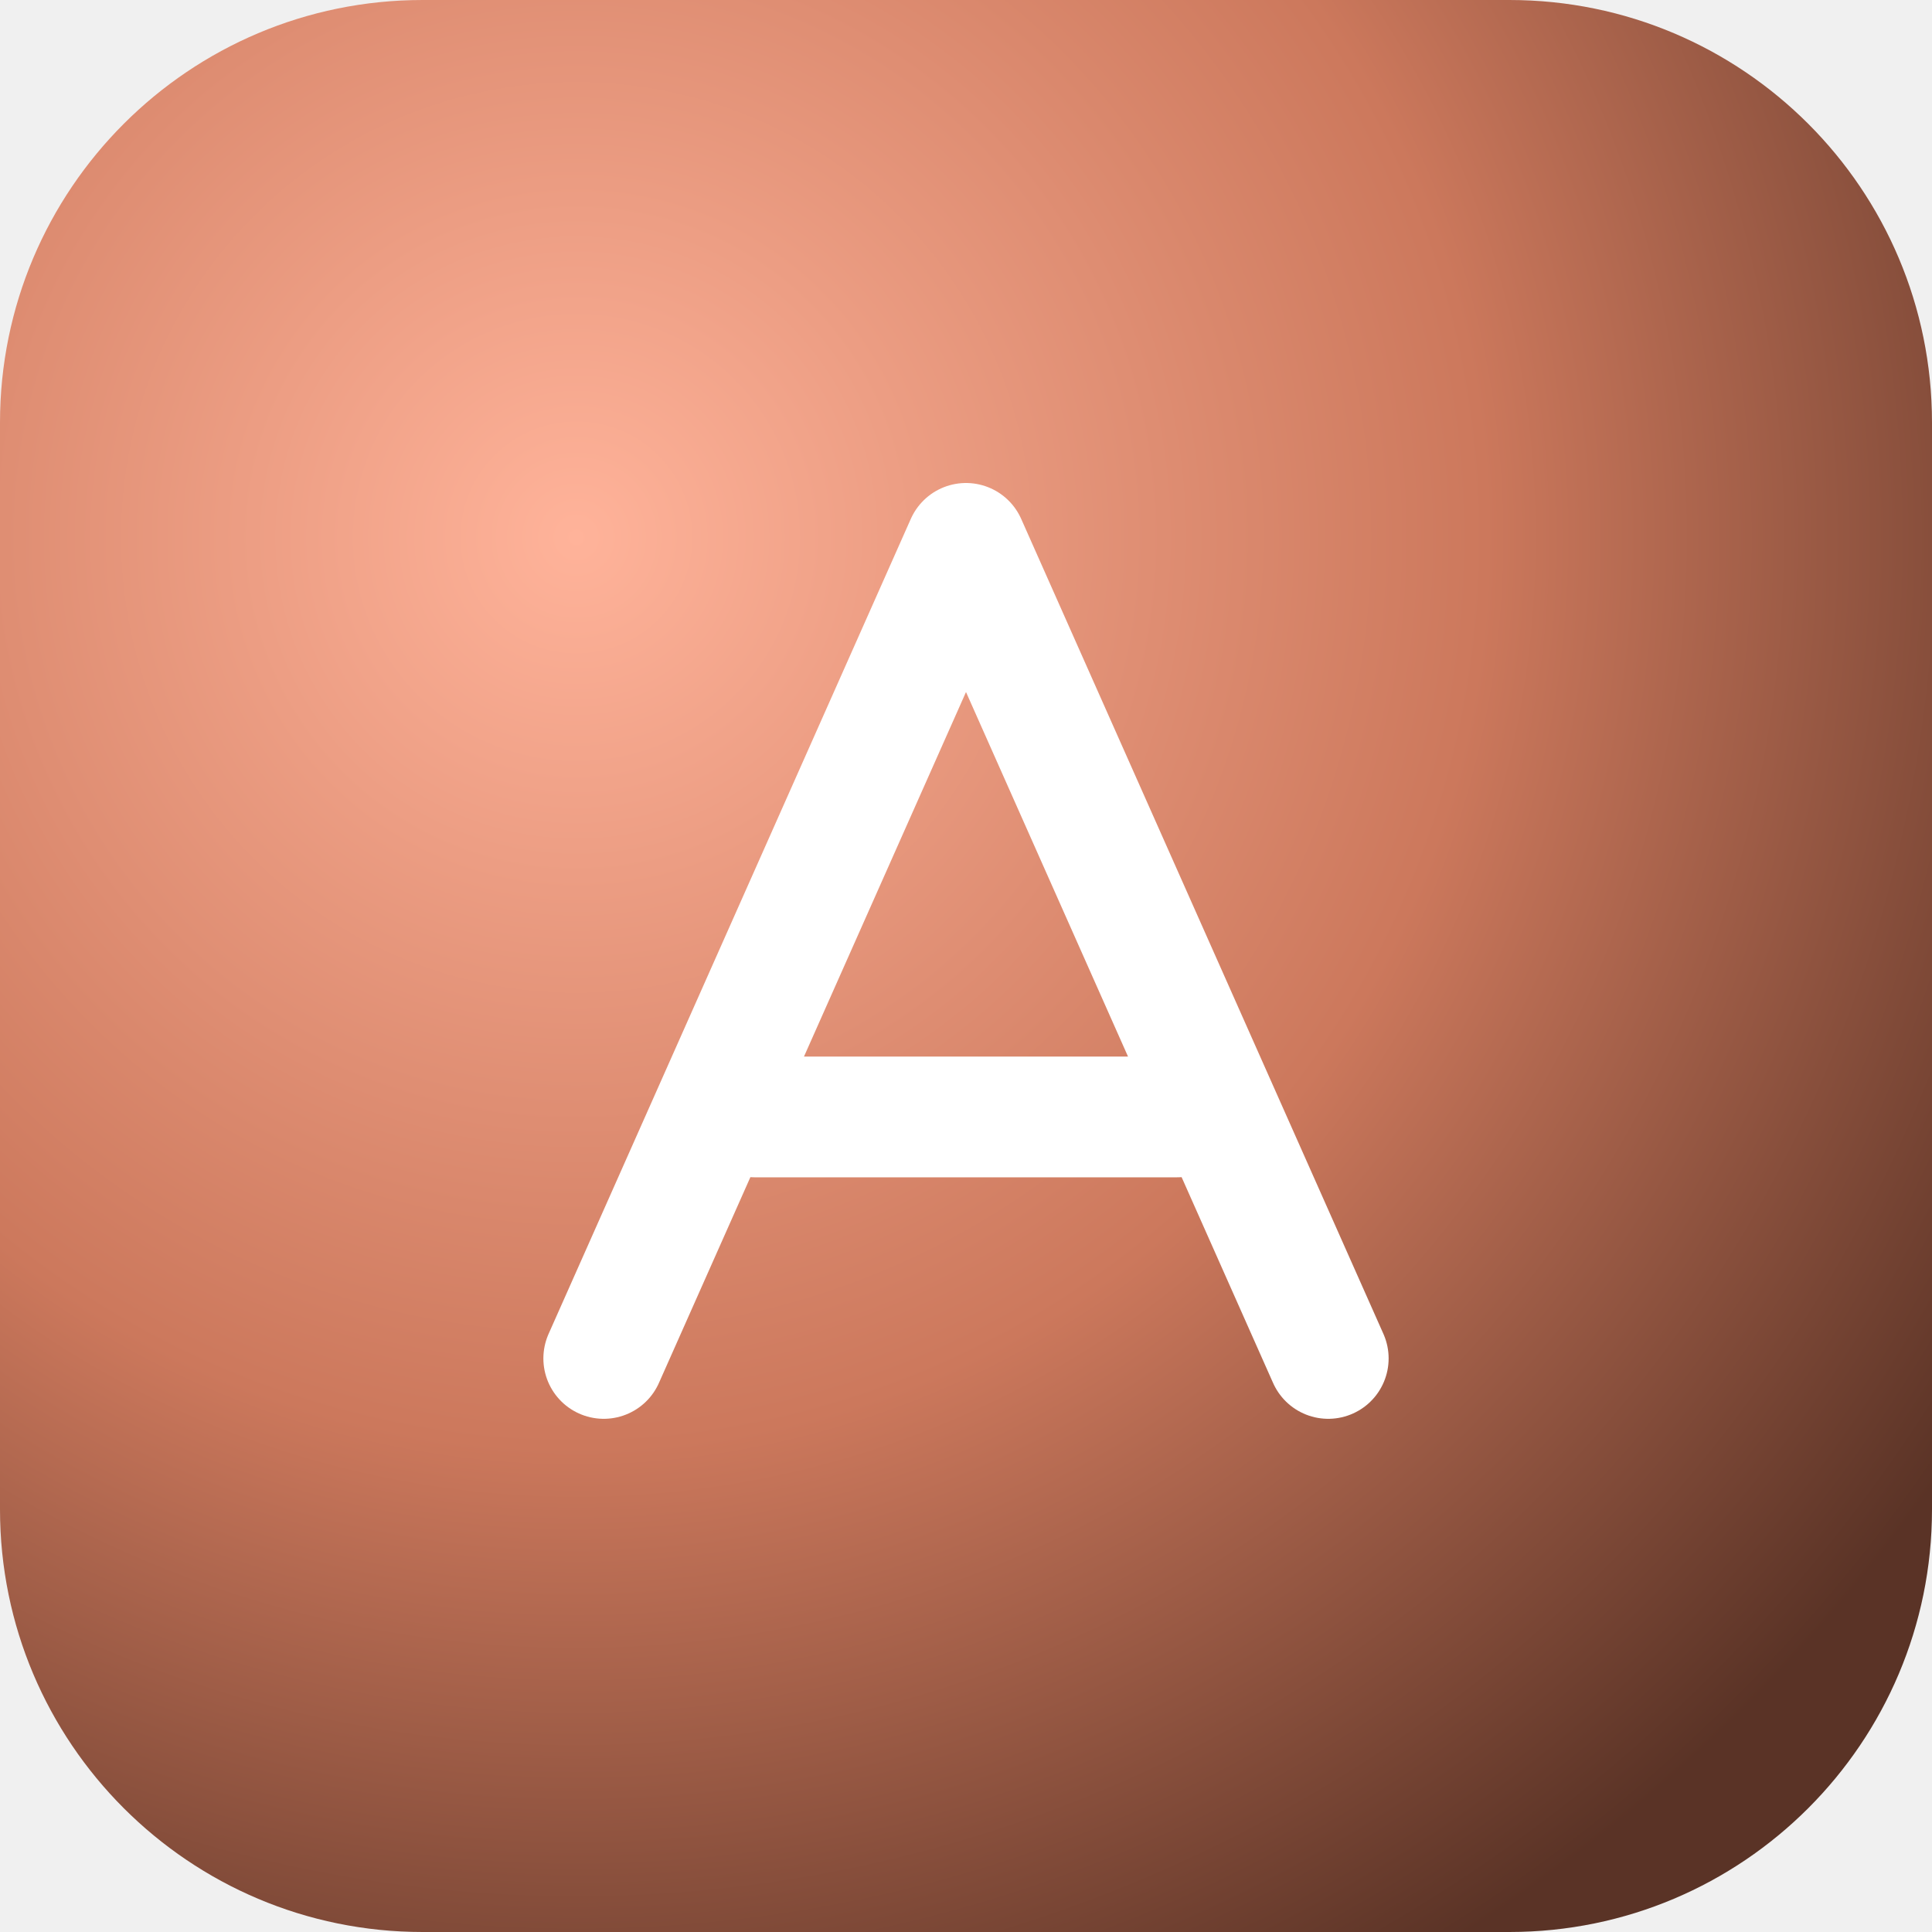
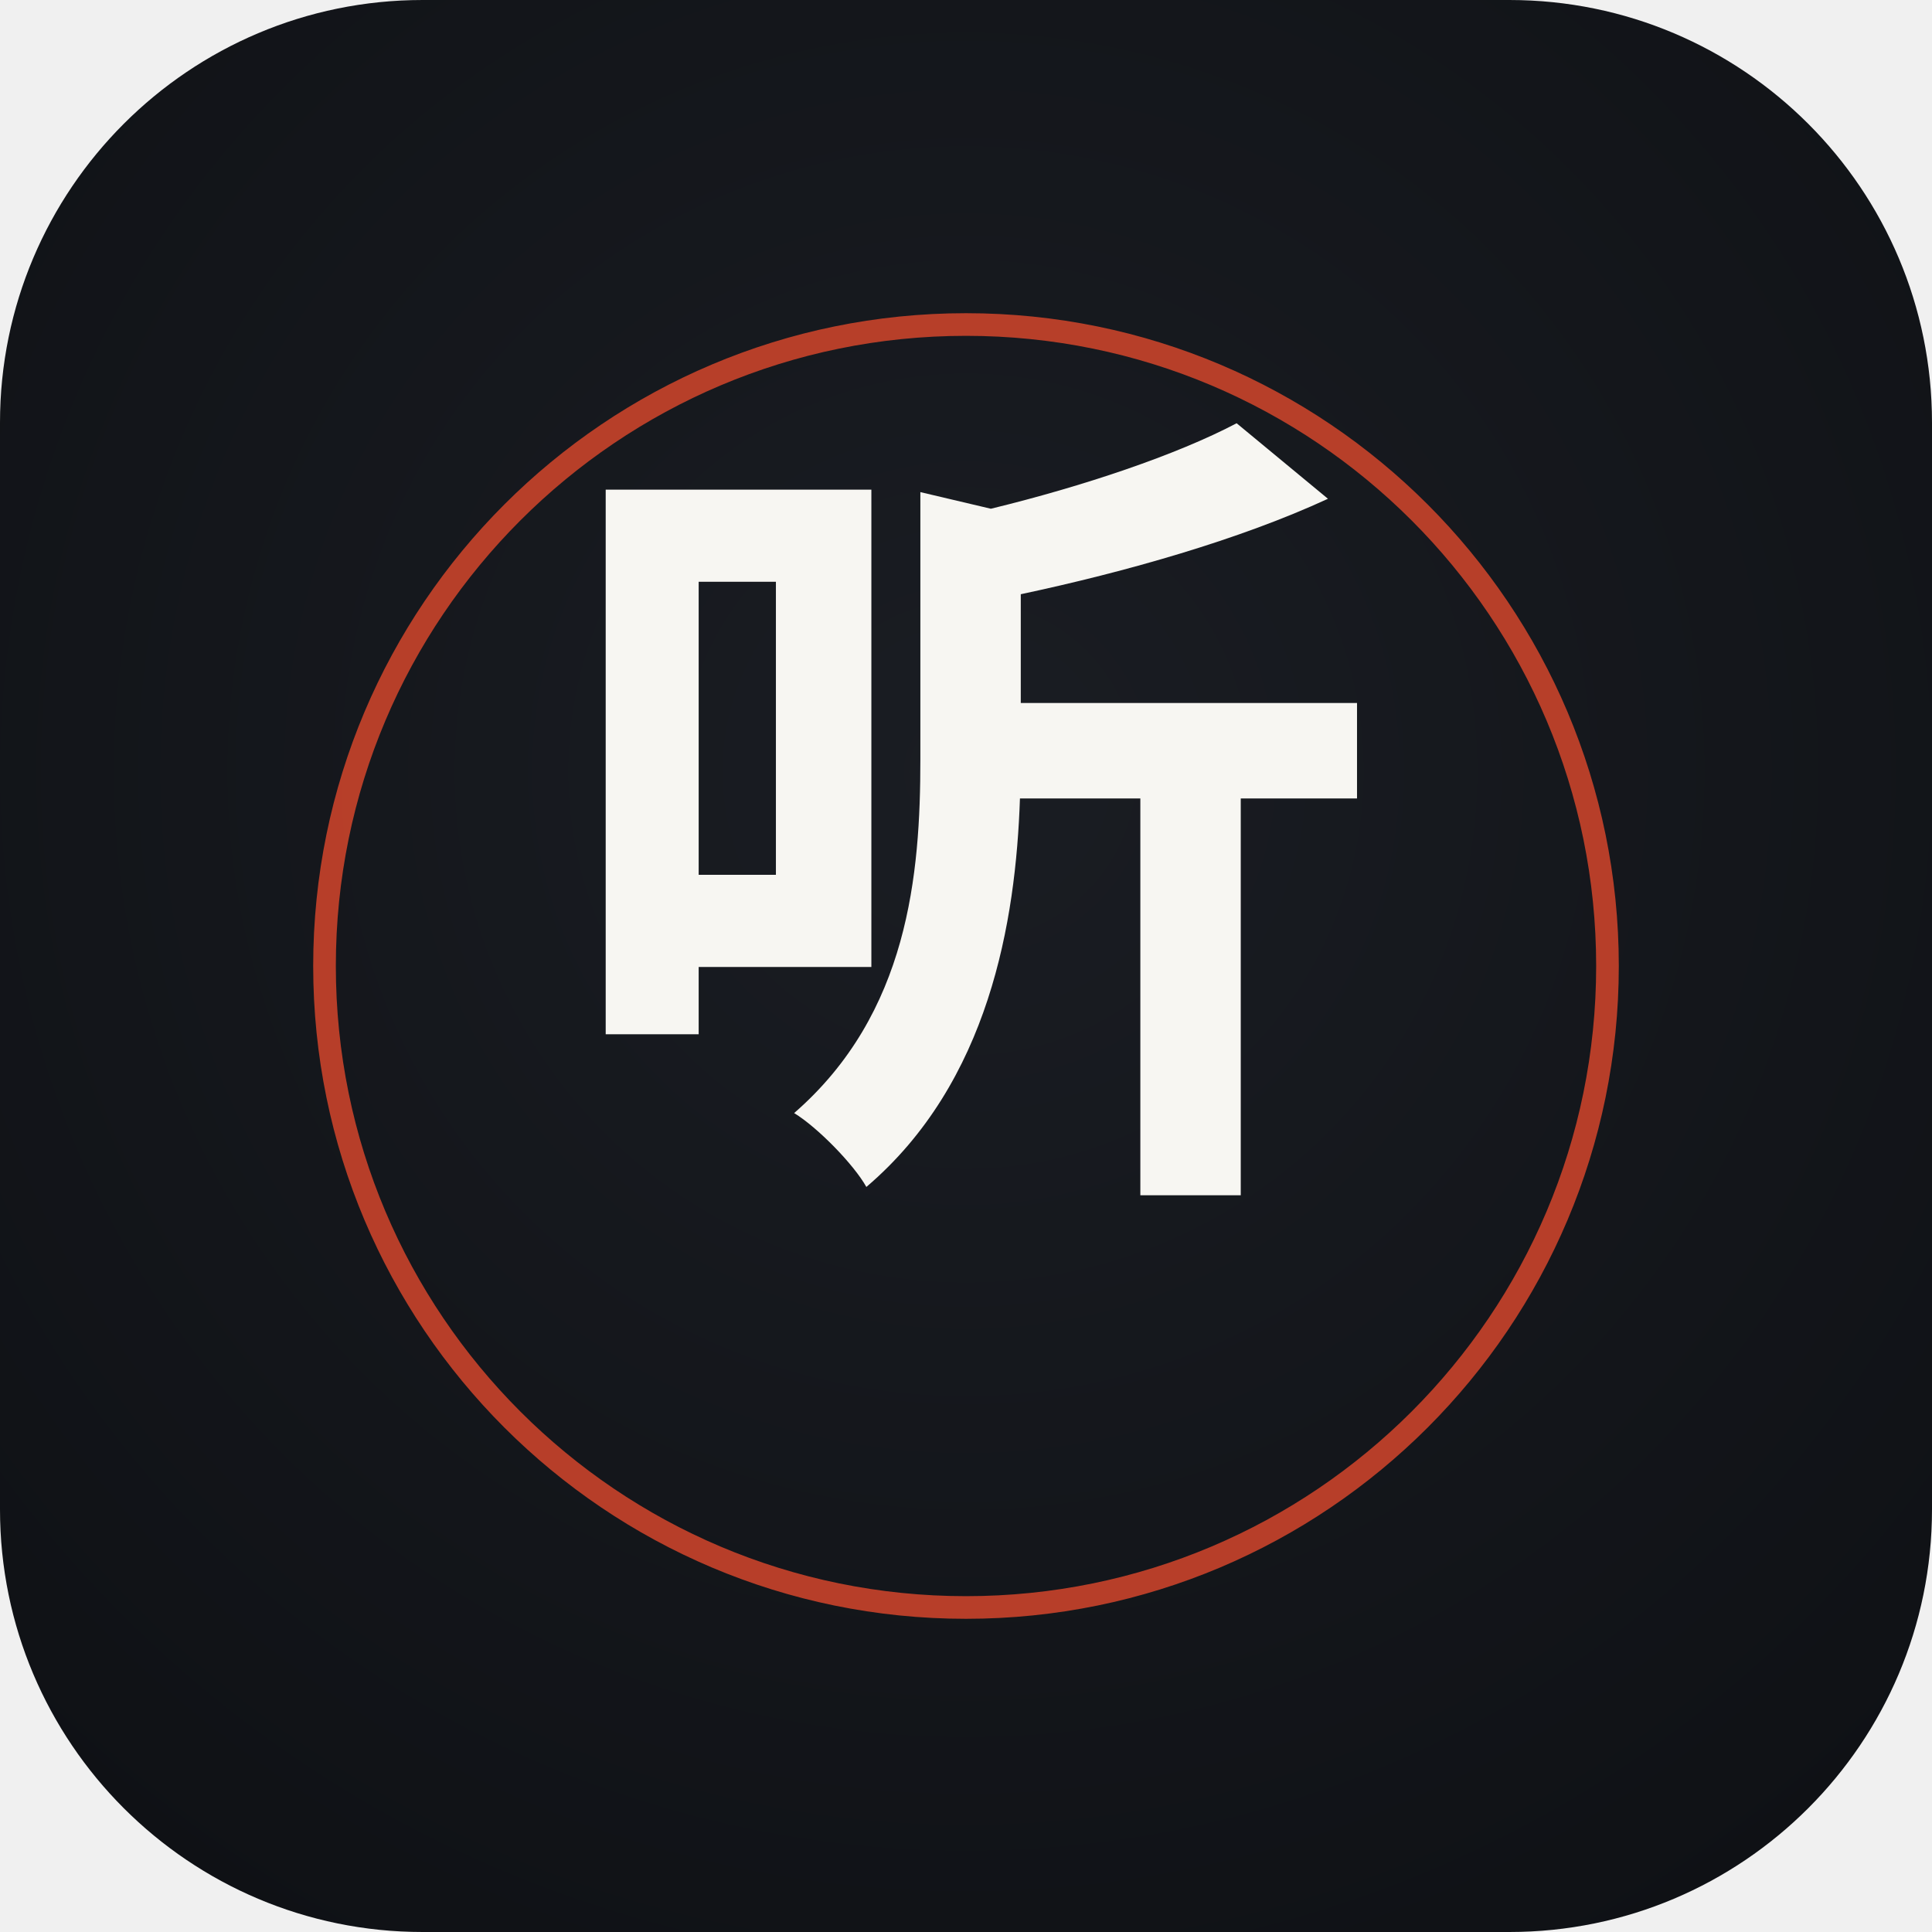
<svg xmlns="http://www.w3.org/2000/svg" viewBox="0 0 512 512">
  <defs>
-     <radialGradient id="g" cx="30%" cy="28%" r="85%">
-       <stop offset="0%" stop-color="#ffb39a" />
-       <stop offset="55%" stop-color="#cc785c" />
-       <stop offset="100%" stop-color="#5a3326" />
+     <radialGradient id="bg" cx="50%" cy="40%" r="70%">
+       <stop offset="0%" stop-color="#1a1d23" />
+       <stop offset="100%" stop-color="#0F1115" />
    </radialGradient>
  </defs>
-   <rect width="512" height="512" rx="112" fill="url(#g)" />
-   <path d="M160 360 L256 144 L352 360 M200 296 H312" stroke="#fff" stroke-width="32" stroke-linecap="round" stroke-linejoin="round" fill="none" />
+   <rect width="512" height="512" rx="112" fill="url(#bg)" />
+   <circle cx="256" cy="256" r="170" fill="none" stroke="#D4452B" stroke-width="6" opacity="0.85" />
+   <text x="50%" y="58%" text-anchor="middle" font-family="Georgia, serif" font-size="220" font-weight="600" fill="#F7F6F2">听</text>
</svg>
